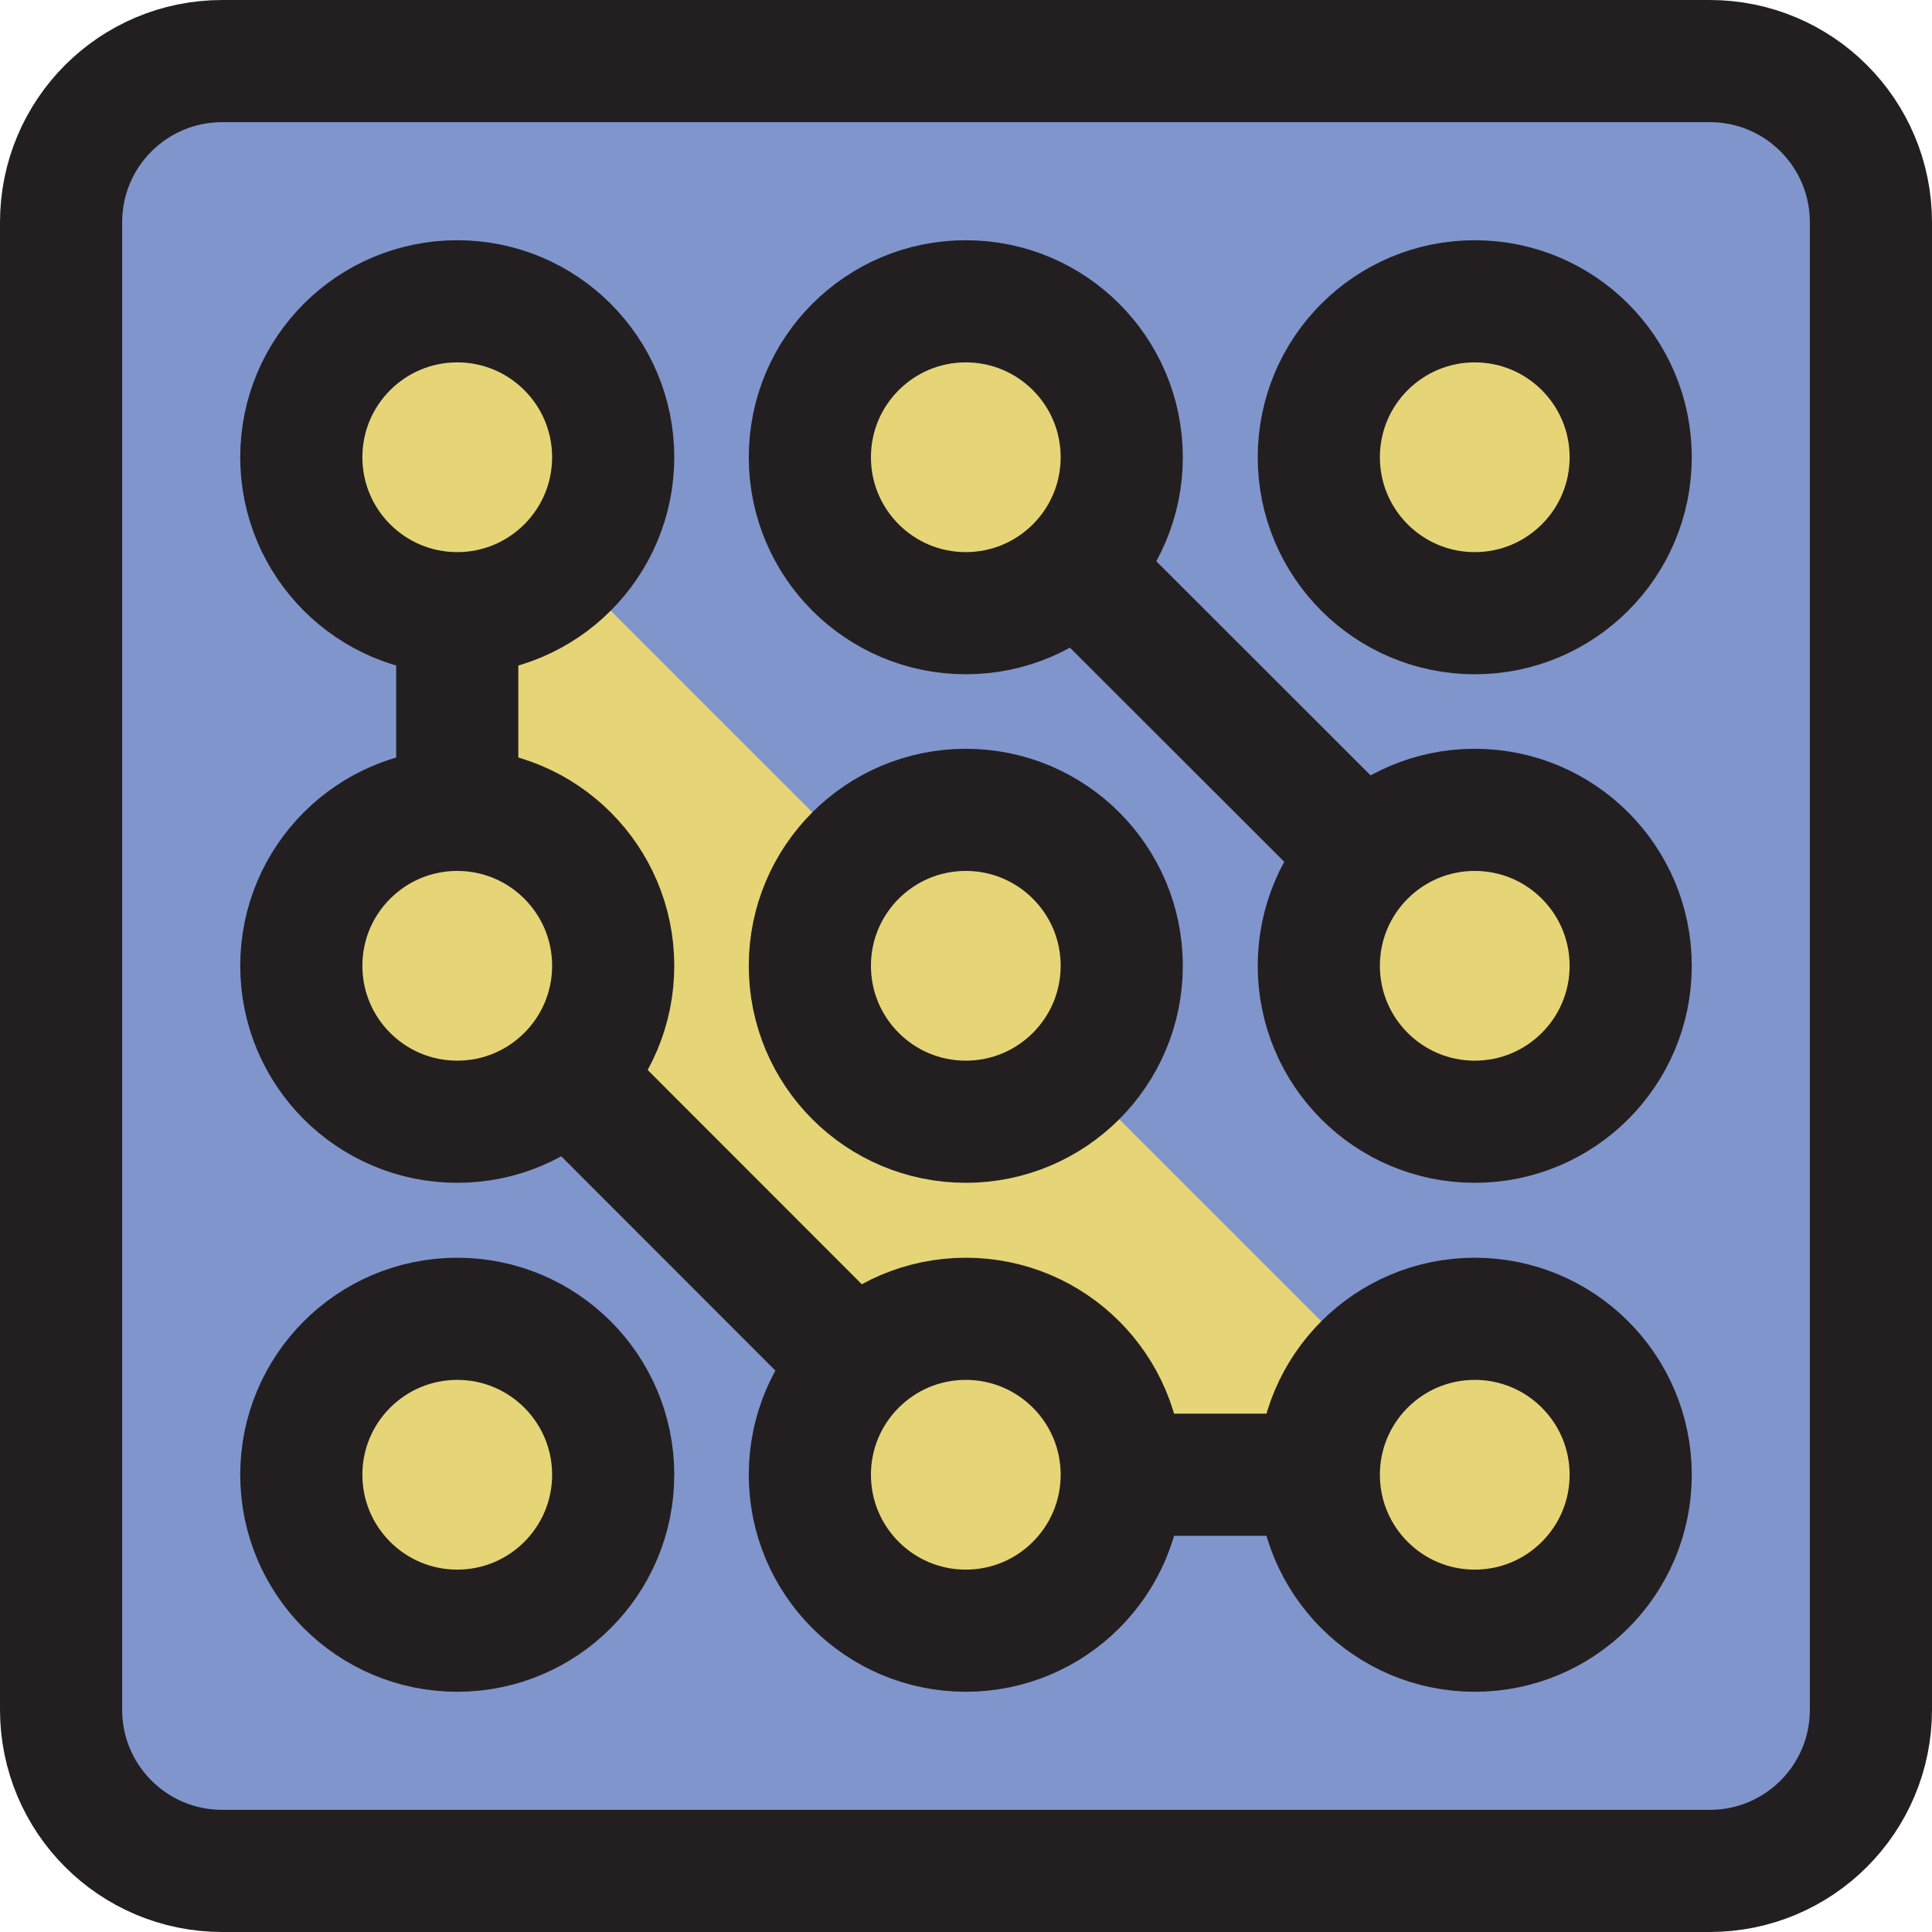
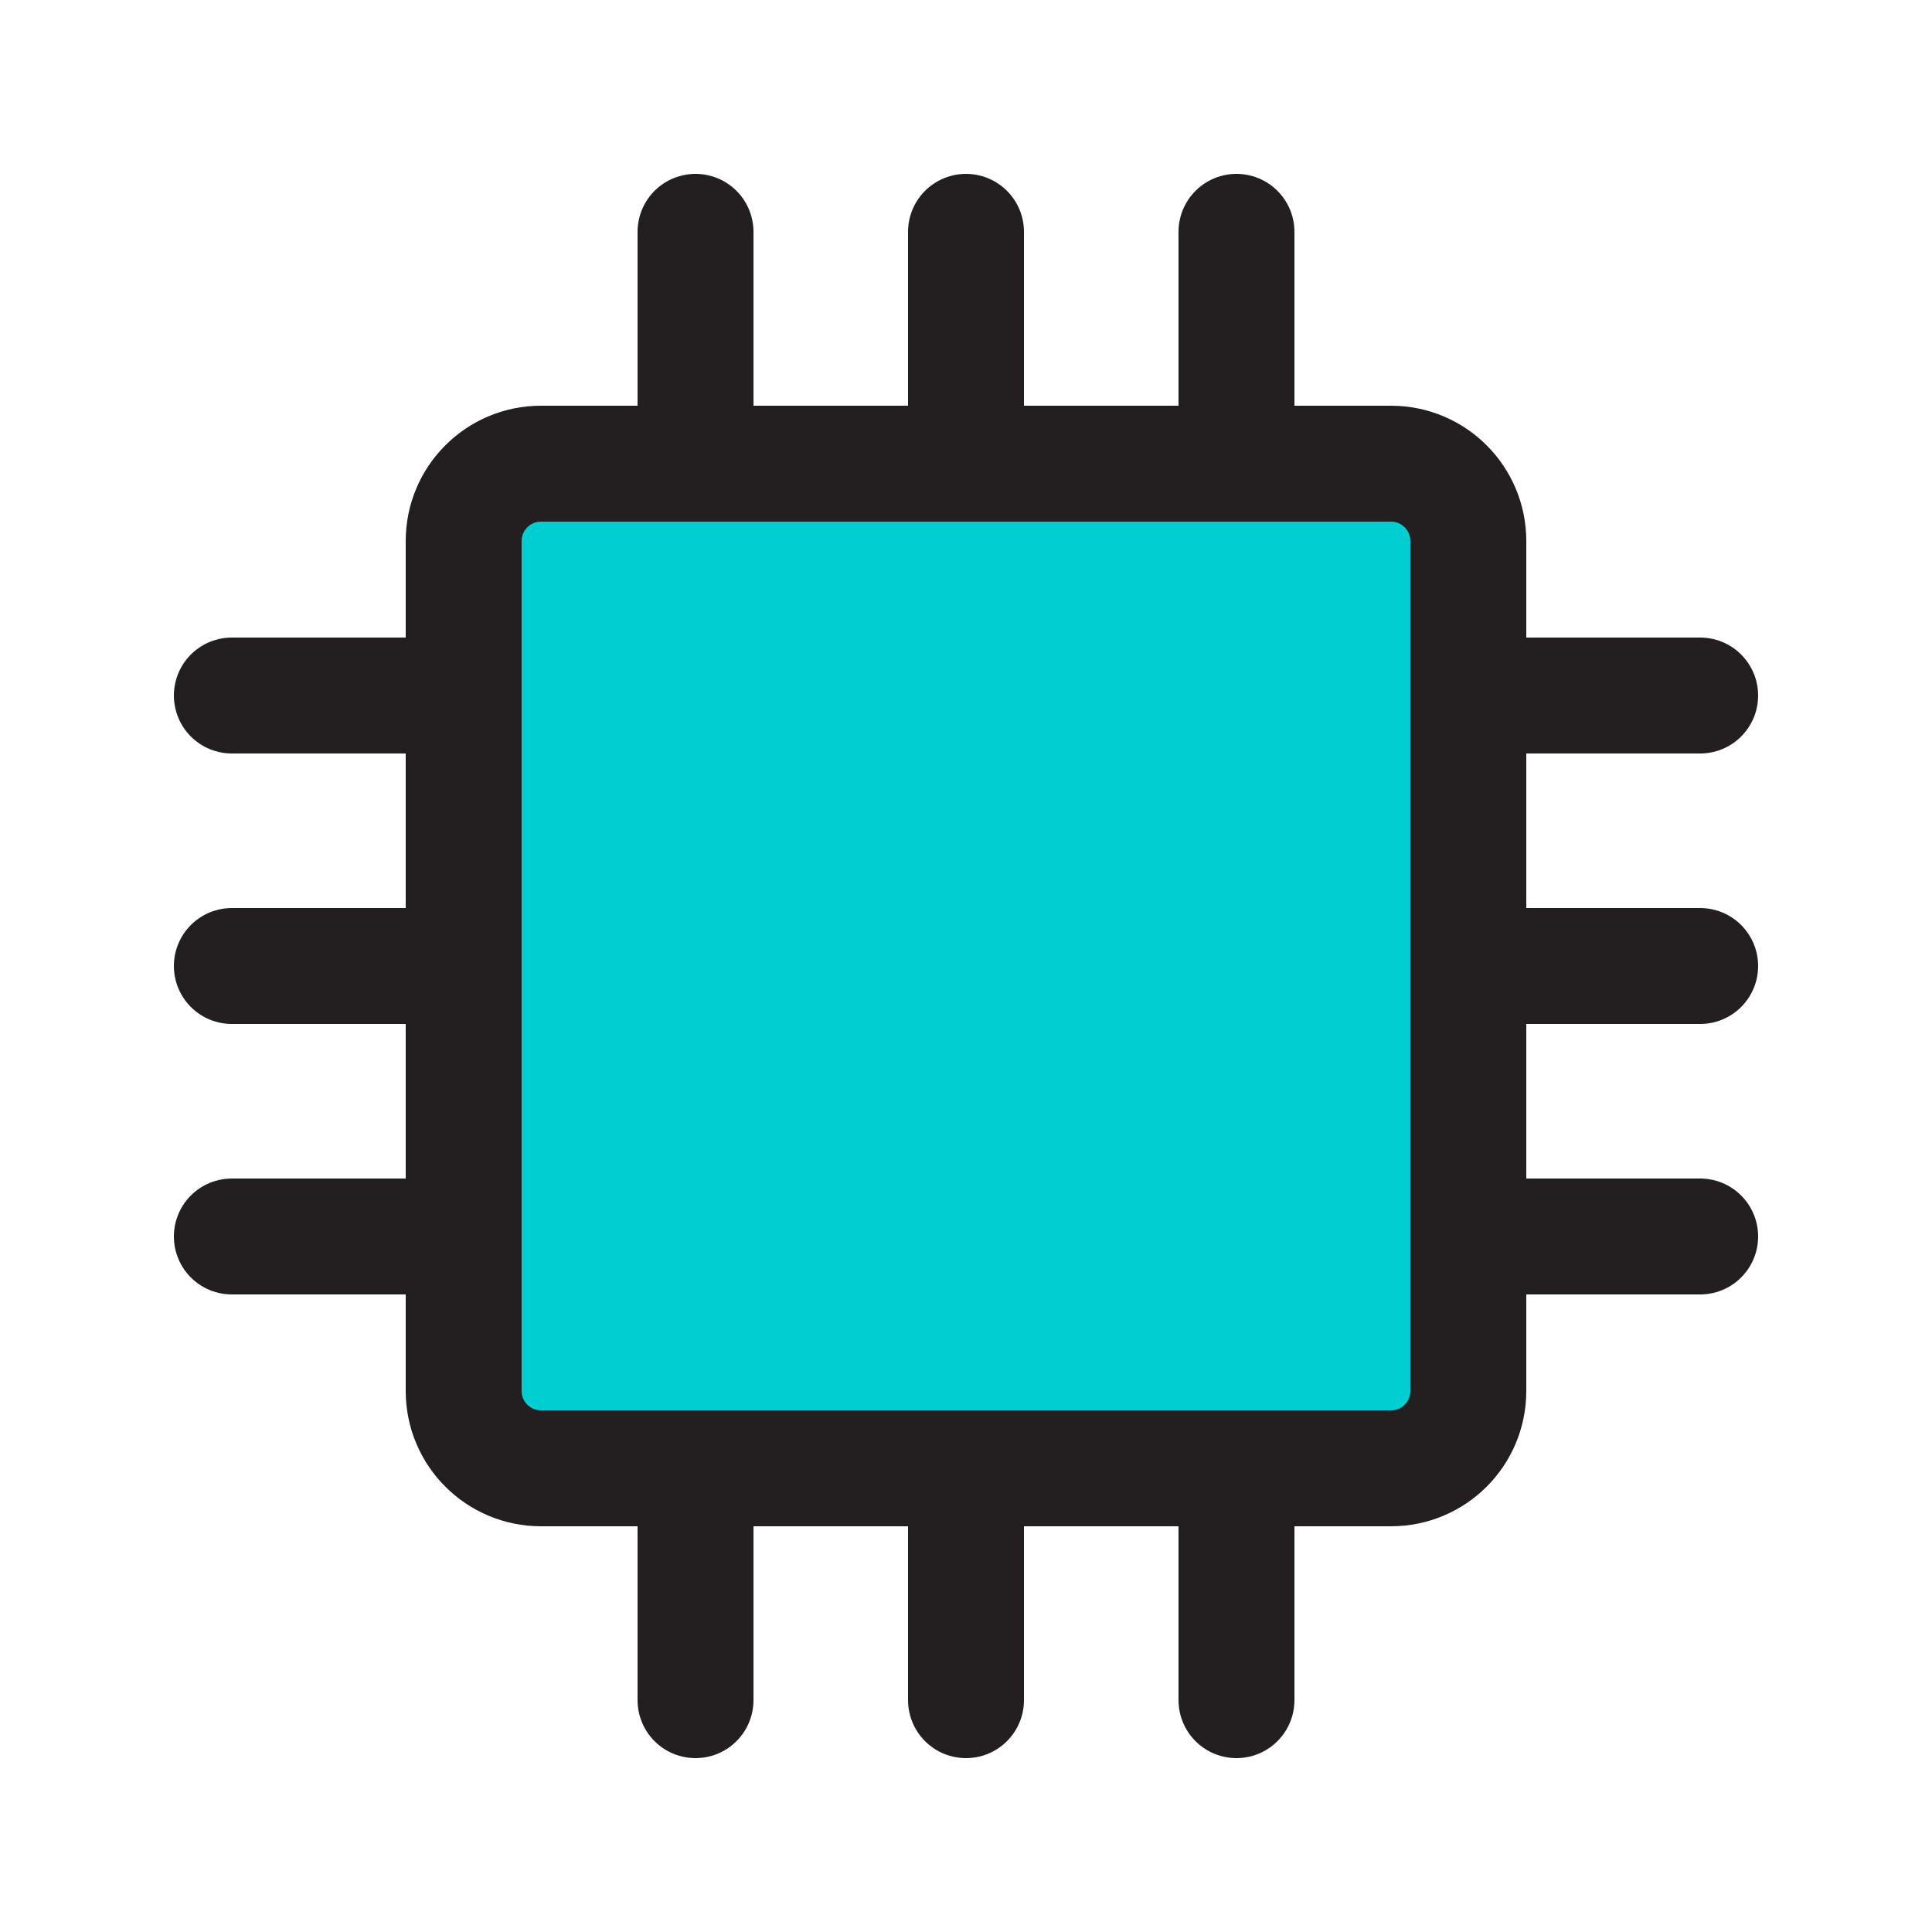
- <svg xmlns="http://www.w3.org/2000/svg" id="Layer_2" data-name="Layer 2" viewBox="0 0 47.45 47.45">
+ <svg xmlns="http://www.w3.org/2000/svg" viewBox="0 0 50 50">
  <defs>
    <style>
      .cls-1 {
-         fill: #8095cc;
+         fill: #00ced1;
        stroke: #231f20;
        stroke-linecap: round;
        stroke-linejoin: round;
        stroke-width: 3px;
      }
      .cls-2 {
-         fill: #e5d577;
+         fill: none;
        stroke: #231f20;
        stroke-linecap: round;
        stroke-linejoin: round;
        stroke-width: 3px;
      }
    </style>
  </defs>
-   <g id="Layer_1-2" data-name="Layer 1">
-     <g>
-       <path class="cls-1" d="m45.95,5.46v36.53c0,2.19-1.77,3.96-3.96,3.96H5.46c-2.19,0-3.96-1.77-3.96-3.96V5.46c0-2.19,1.77-3.96,3.96-3.96h36.53c2.19,0,3.96,1.77,3.96,3.96Z" />
-       <g>
-         <line class="cls-2" x1="36.22" y1="23.72" x2="23.72" y2="11.23" />
-         <polyline class="cls-2" points="11.23 11.23 11.23 23.72 23.72 36.22 36.22 36.22" />
-         <circle class="cls-2" cx="11.23" cy="11.23" r="3.83" />
-         <circle class="cls-2" cx="23.72" cy="11.23" r="3.83" />
-         <circle class="cls-2" cx="36.22" cy="11.23" r="3.83" />
-         <circle class="cls-2" cx="11.23" cy="23.72" r="3.83" />
-         <circle class="cls-2" cx="23.72" cy="23.72" r="3.83" />
-         <circle class="cls-2" cx="36.22" cy="23.72" r="3.83" />
-         <circle class="cls-2" cx="11.23" cy="36.22" r="3.83" />
-         <circle class="cls-2" cx="23.72" cy="36.22" r="3.83" />
-         <circle class="cls-2" cx="36.22" cy="36.22" r="3.83" />
-       </g>
-     </g>
-   </g>
+   <rect class="cls-1" x="12" y="12" width="26" height="26" rx="2" ry="2" />
+   <line class="cls-2" x1="12" y1="18" x2="6" y2="18" />
+   <line class="cls-2" x1="12" y1="25" x2="6" y2="25" />
+   <line class="cls-2" x1="12" y1="32" x2="6" y2="32" />
+   <line class="cls-2" x1="38" y1="18" x2="44" y2="18" />
+   <line class="cls-2" x1="38" y1="25" x2="44" y2="25" />
+   <line class="cls-2" x1="38" y1="32" x2="44" y2="32" />
+   <line class="cls-2" x1="18" y1="12" x2="18" y2="6" />
+   <line class="cls-2" x1="25" y1="12" x2="25" y2="6" />
+   <line class="cls-2" x1="32" y1="12" x2="32" y2="6" />
+   <line class="cls-2" x1="18" y1="38" x2="18" y2="44" />
+   <line class="cls-2" x1="25" y1="38" x2="25" y2="44" />
+   <line class="cls-2" x1="32" y1="38" x2="32" y2="44" />
</svg>
